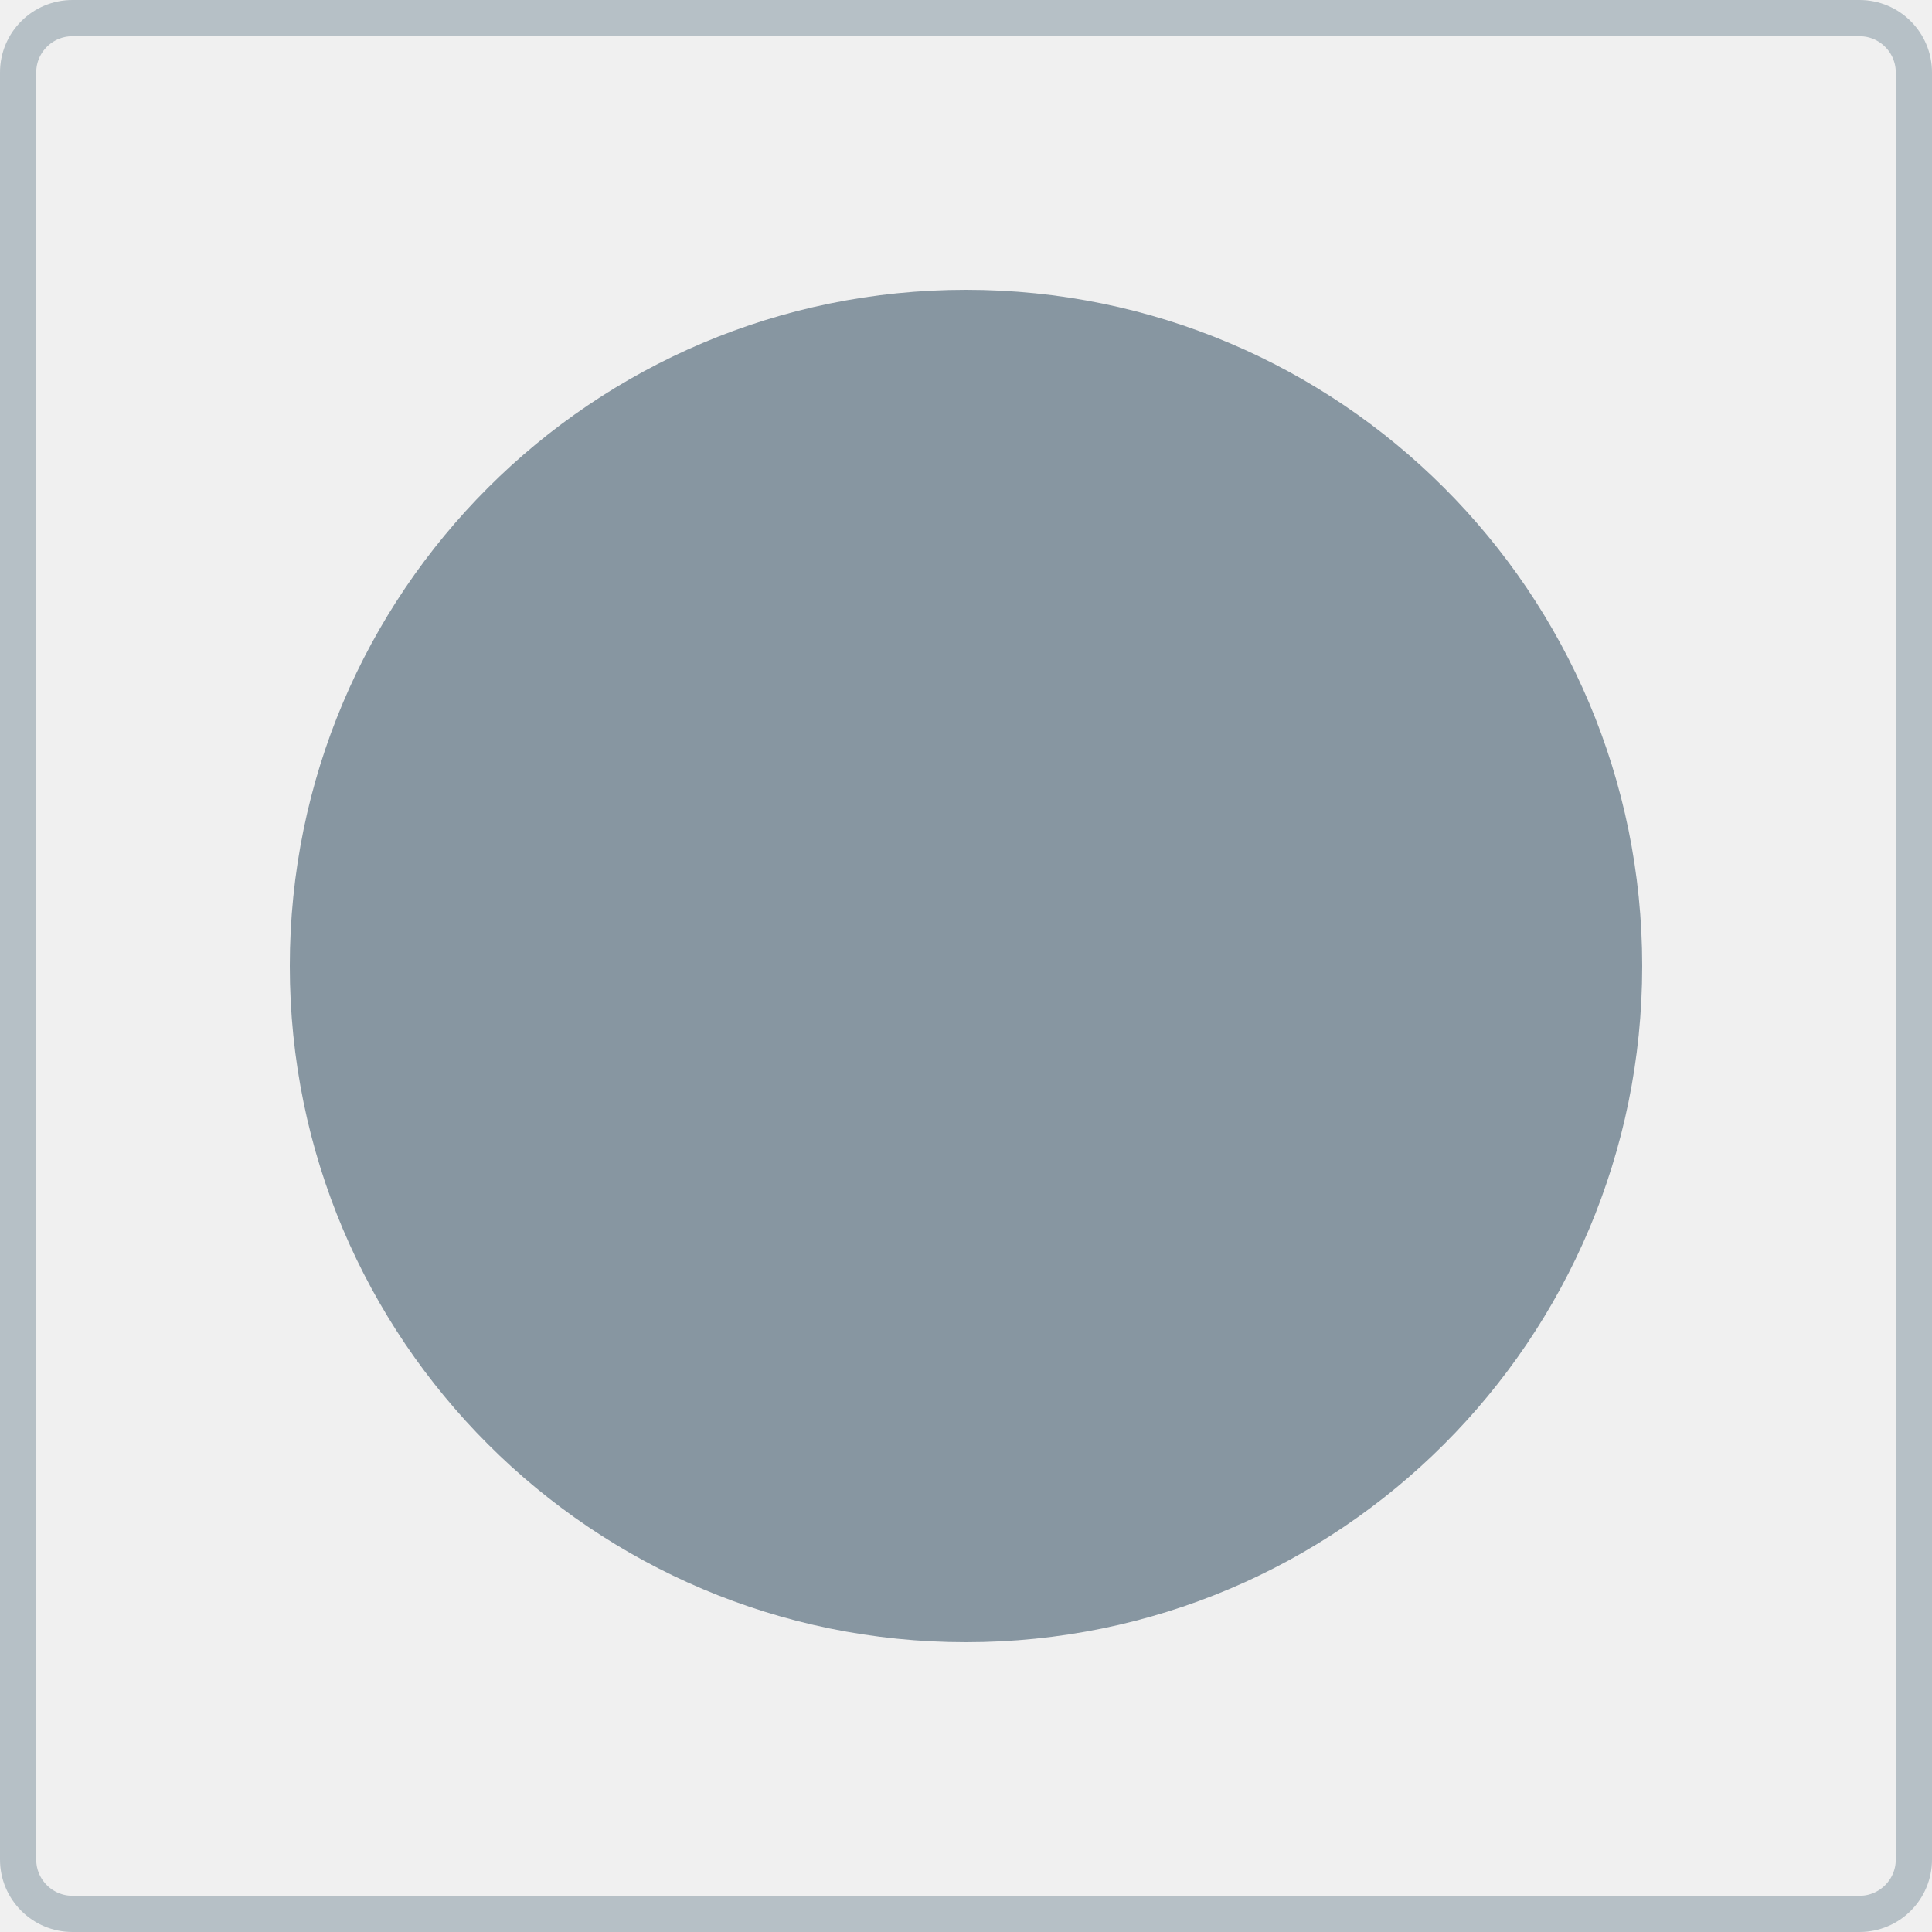
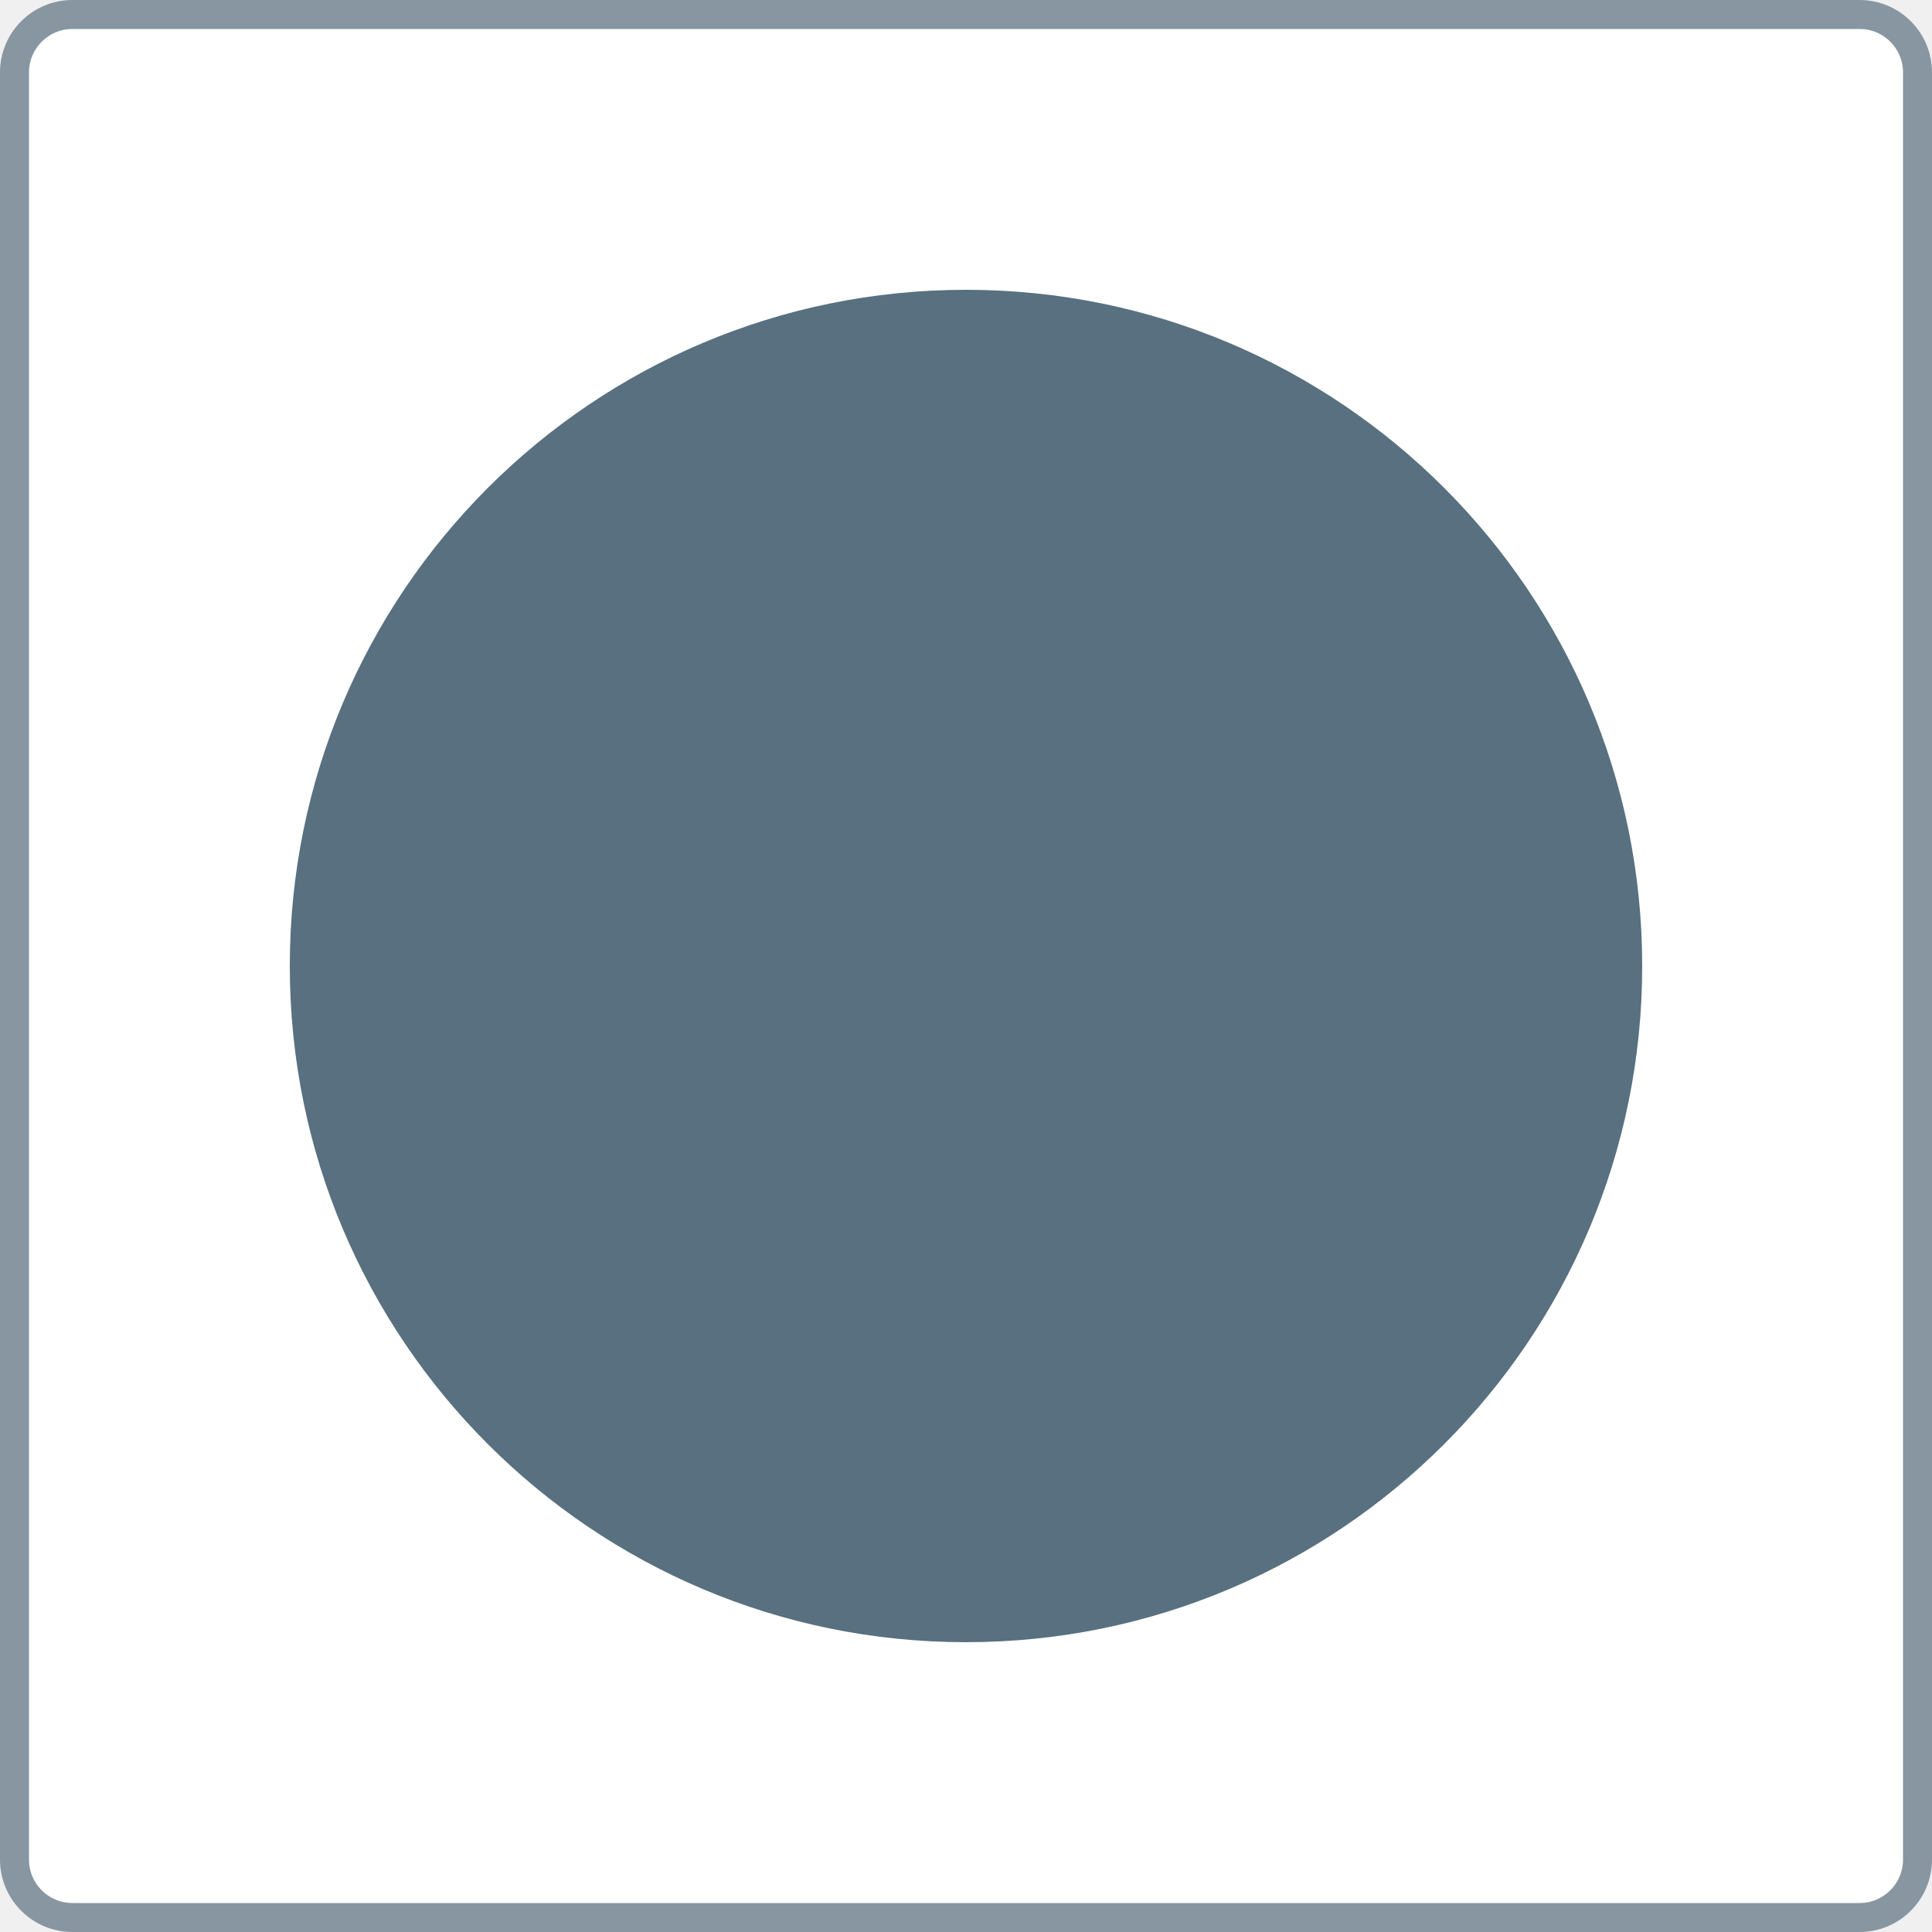
- <svg xmlns="http://www.w3.org/2000/svg" width="80" height="80" viewBox="0 0 80 80" fill="none">
-   <rect x="0.75" y="0.75" width="78.5" height="78.5" rx="2.25" stroke="#B6C0C6" stroke-width="1.5" />
-   <circle cx="40" cy="40" r="28" fill="#8796A1" />
+ <svg xmlns="http://www.w3.org/2000/svg" width="80" height="80" fill="none">
+   <rect x=".6" y=".6" width="78.8" height="78.8" rx="2.4" fill="#fff" />
+   <rect x=".6" y=".6" width="78.8" height="78.8" rx="2.4" stroke="#8796a1" stroke-width="1.2" />
+   <circle cx="40" cy="40" r="28" fill="#58707f" />
</svg>
